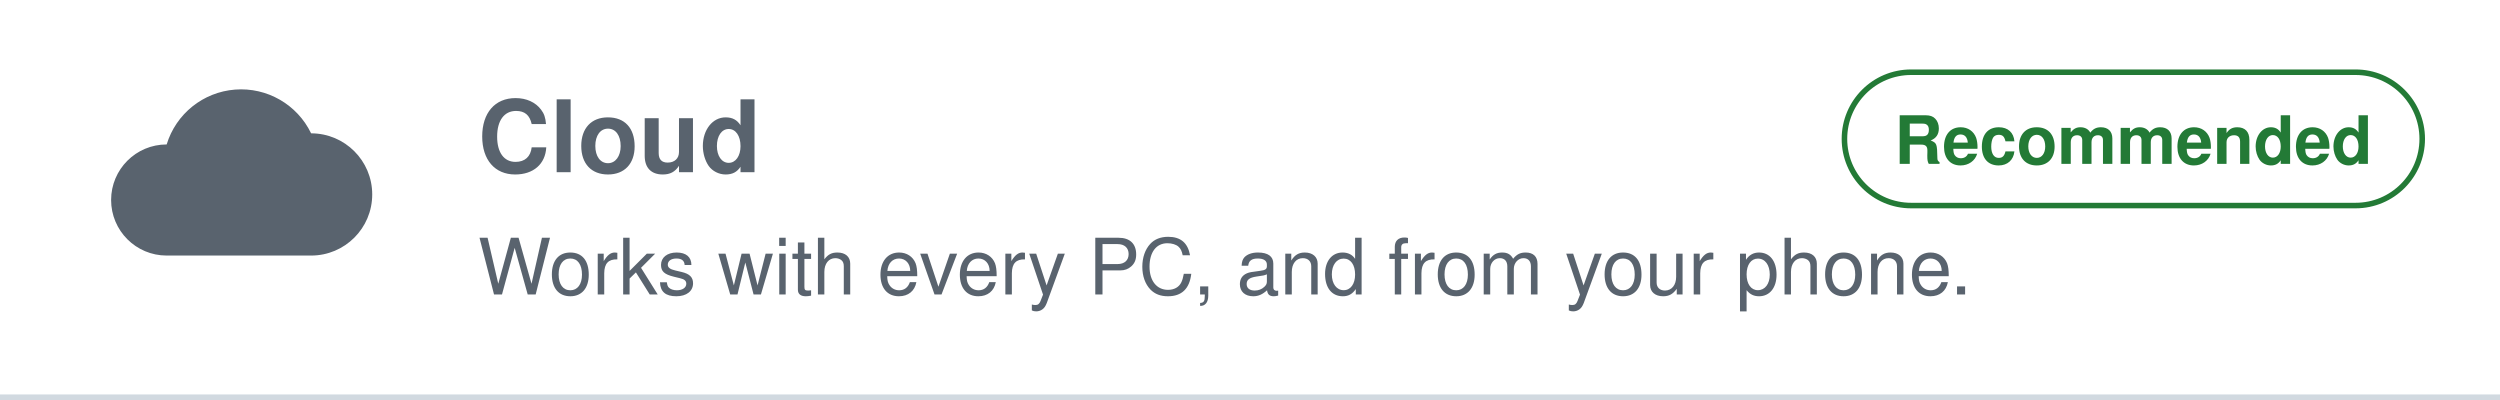
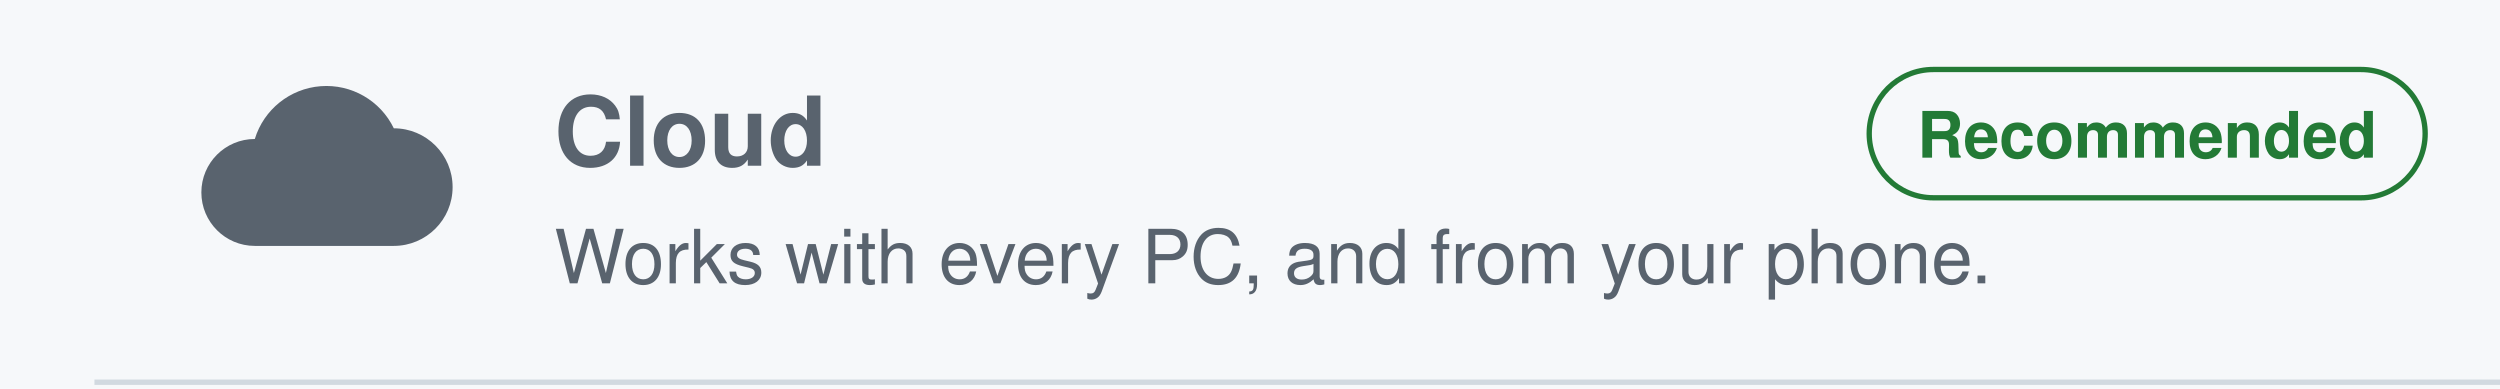
- <svg xmlns="http://www.w3.org/2000/svg" viewBox="0 0 450 72" width="450" height="72" role="img" aria-label="Cloud: works with every PC, and from your phone. Recommended.">
-   <style>text{font-family:-apple-system,'Segoe UI',Helvetica,Arial,sans-serif}</style>
-   <rect y="71" width="450" height="1" fill="#d1d9e0" />
-   <path d="M30 46a10 10 0 0 1 0-20 14 14 0 0 1 26-2 11 11 0 0 1 0 22z" fill="#59636e" />
-   <text x="86" y="31" style="font-size:18px;font-weight:700;fill:#59636e">Cloud</text>
-   <text x="86" y="53" style="font-size:14px;fill:#59636e">Works with every PC, and from your phone.</text>
-   <rect x="332" y="13" width="104" height="24" rx="12" fill="none" stroke="#237a36" />
-   <text x="384" y="29.500" text-anchor="middle" style="font-size:12px;font-weight:700;fill:#237a36">Recommended</text>
+ <svg xmlns="http://www.w3.org/2000/svg" viewBox="0 0 450 70" width="450" height="70" role="img" aria-label="Cloud: works with every PC, and from your phone. Recommended.">
+   <rect width="450" height="70" fill="#f6f8fa" />
+   <g transform="translate(17,0) scale(0.96222)">
+     <style>text{font-family:-apple-system,'Segoe UI',Helvetica,Arial,sans-serif}</style>
+     <rect y="71" width="450" height="1" fill="#d1d9e0" />
+     <path d="M30 46a10 10 0 0 1 0-20 14 14 0 0 1 26-2 11 11 0 0 1 0 22z" fill="#59636e" />
+     <text x="86" y="31" style="font-size:18px;font-weight:700;fill:#59636e">Cloud</text>
+     <text x="86" y="53" style="font-size:14px;fill:#59636e">Works with every PC, and from your phone.</text>
+     <rect x="332" y="13" width="104" height="24" rx="12" fill="none" stroke="#237a36" />
+     <text x="384" y="29.500" text-anchor="middle" style="font-size:12px;font-weight:700;fill:#237a36">Recommended</text>
+   </g>
</svg>
